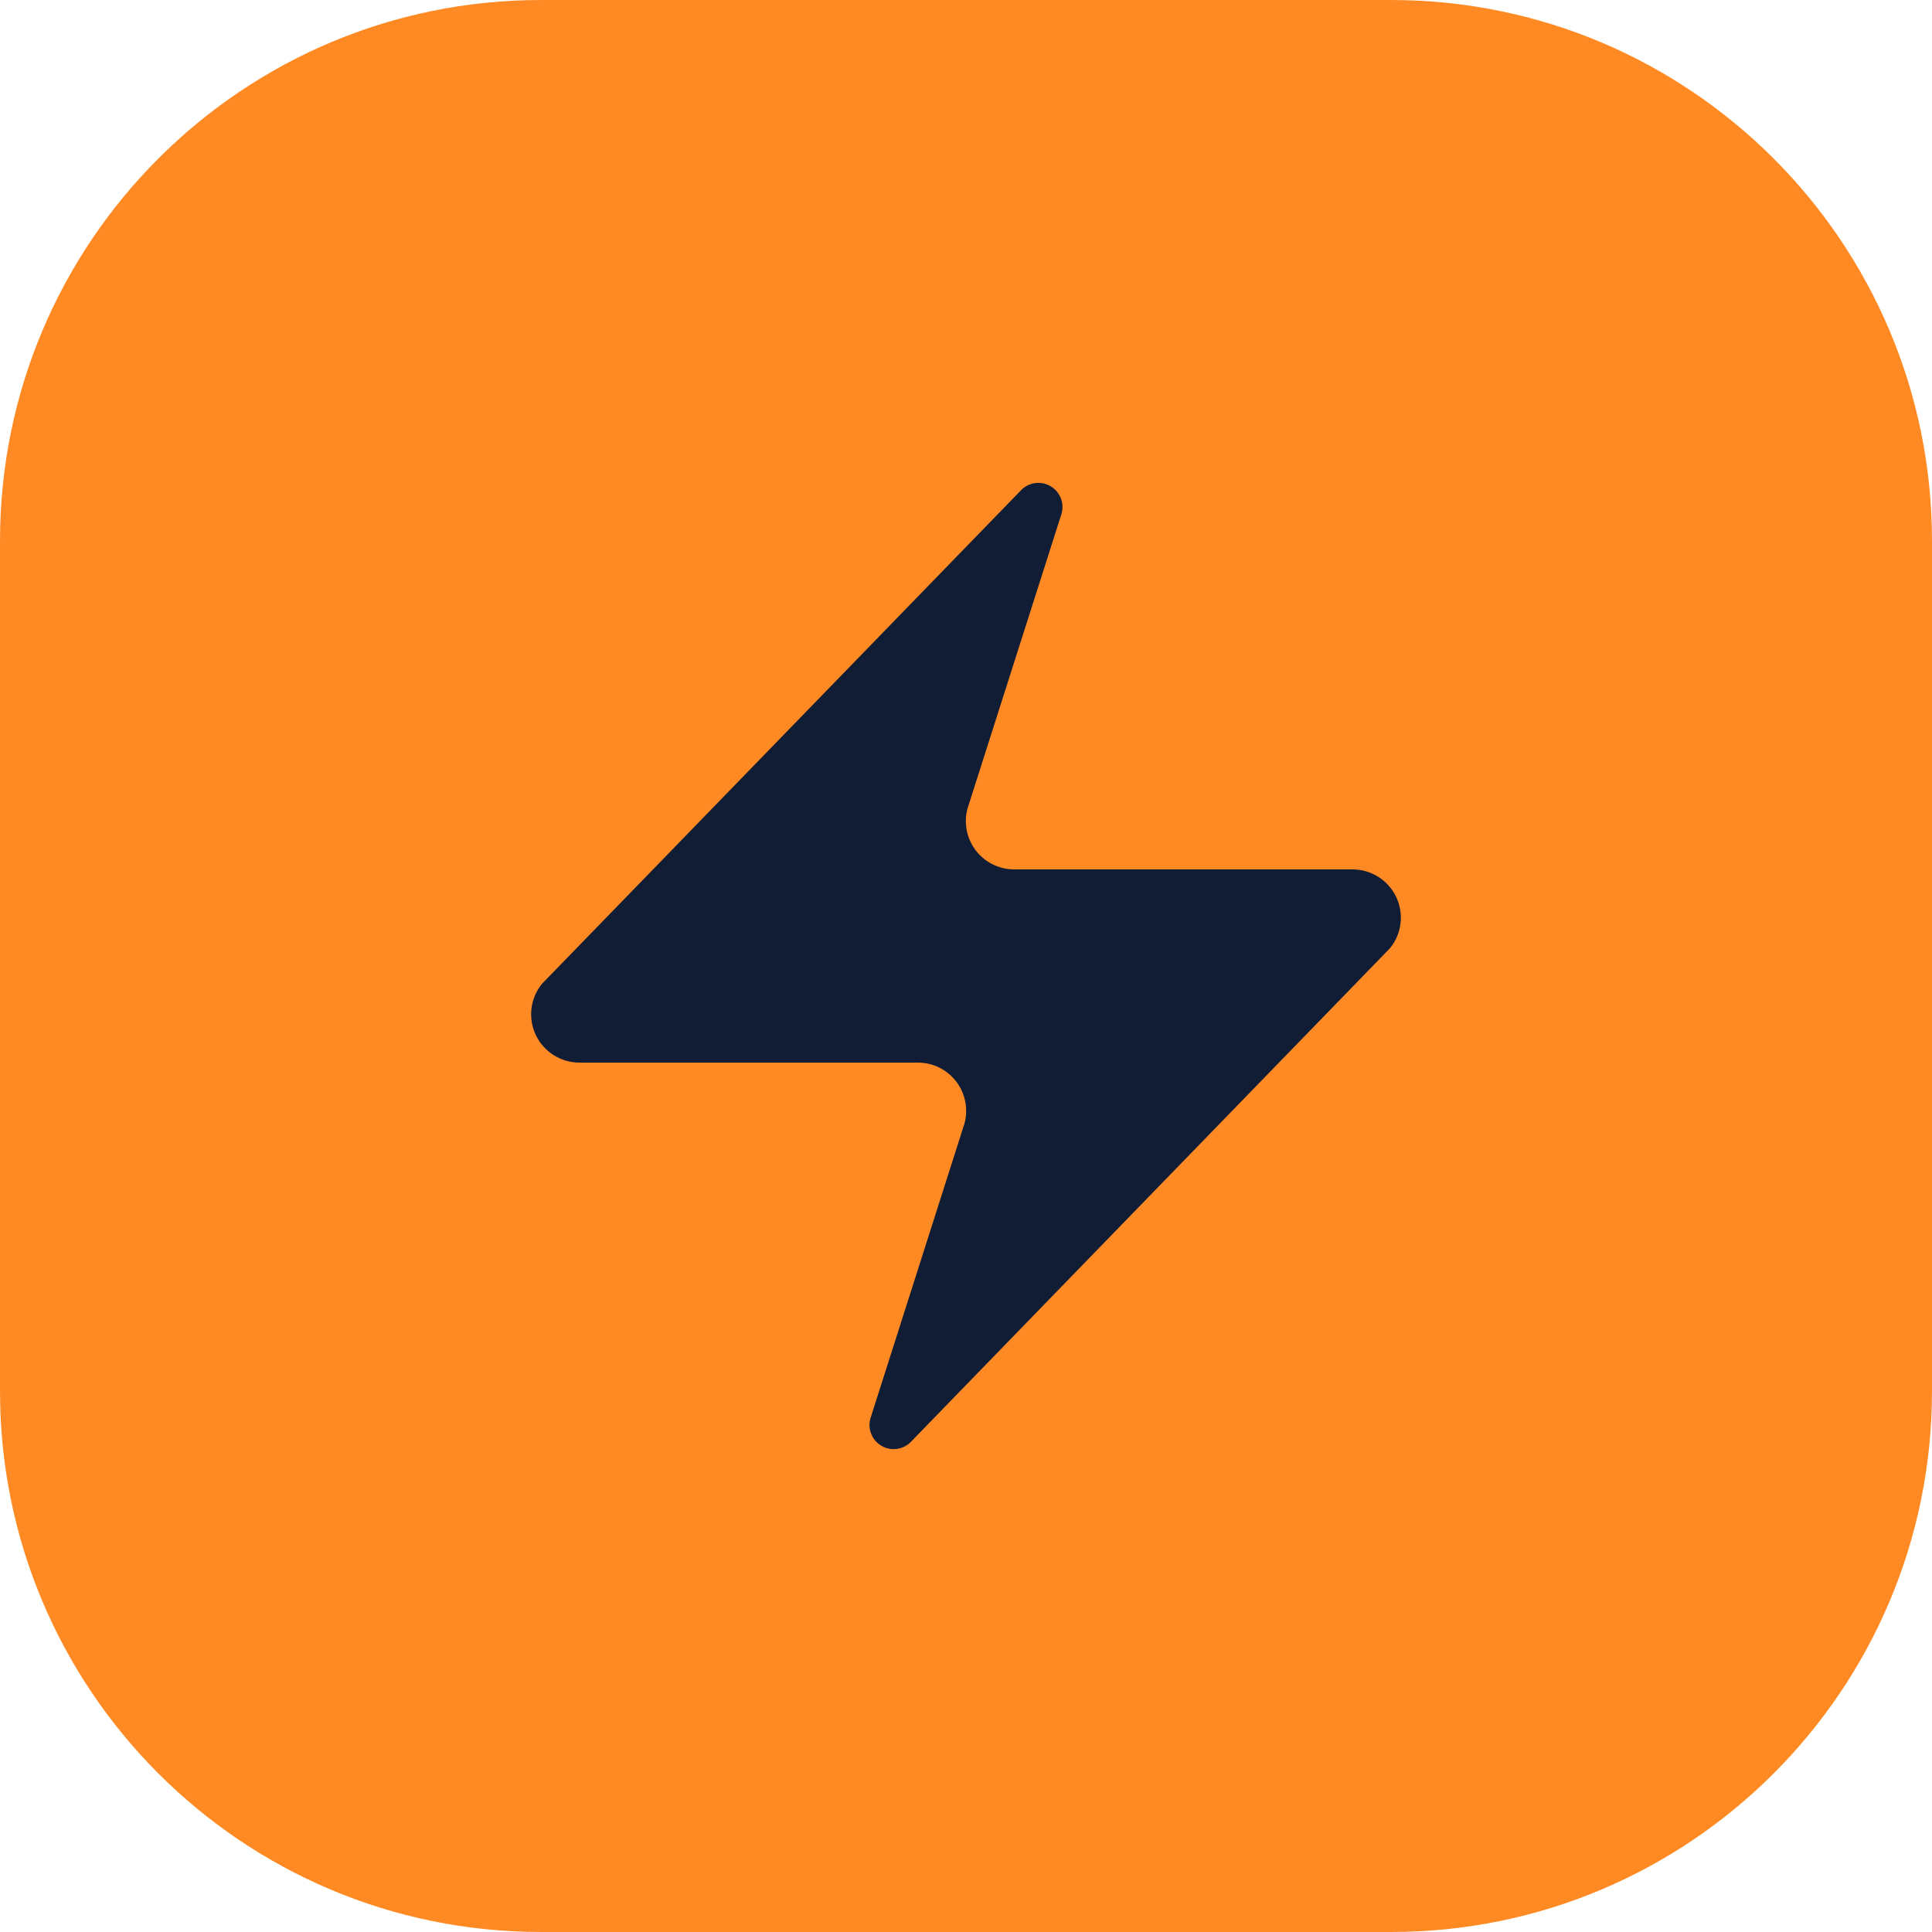
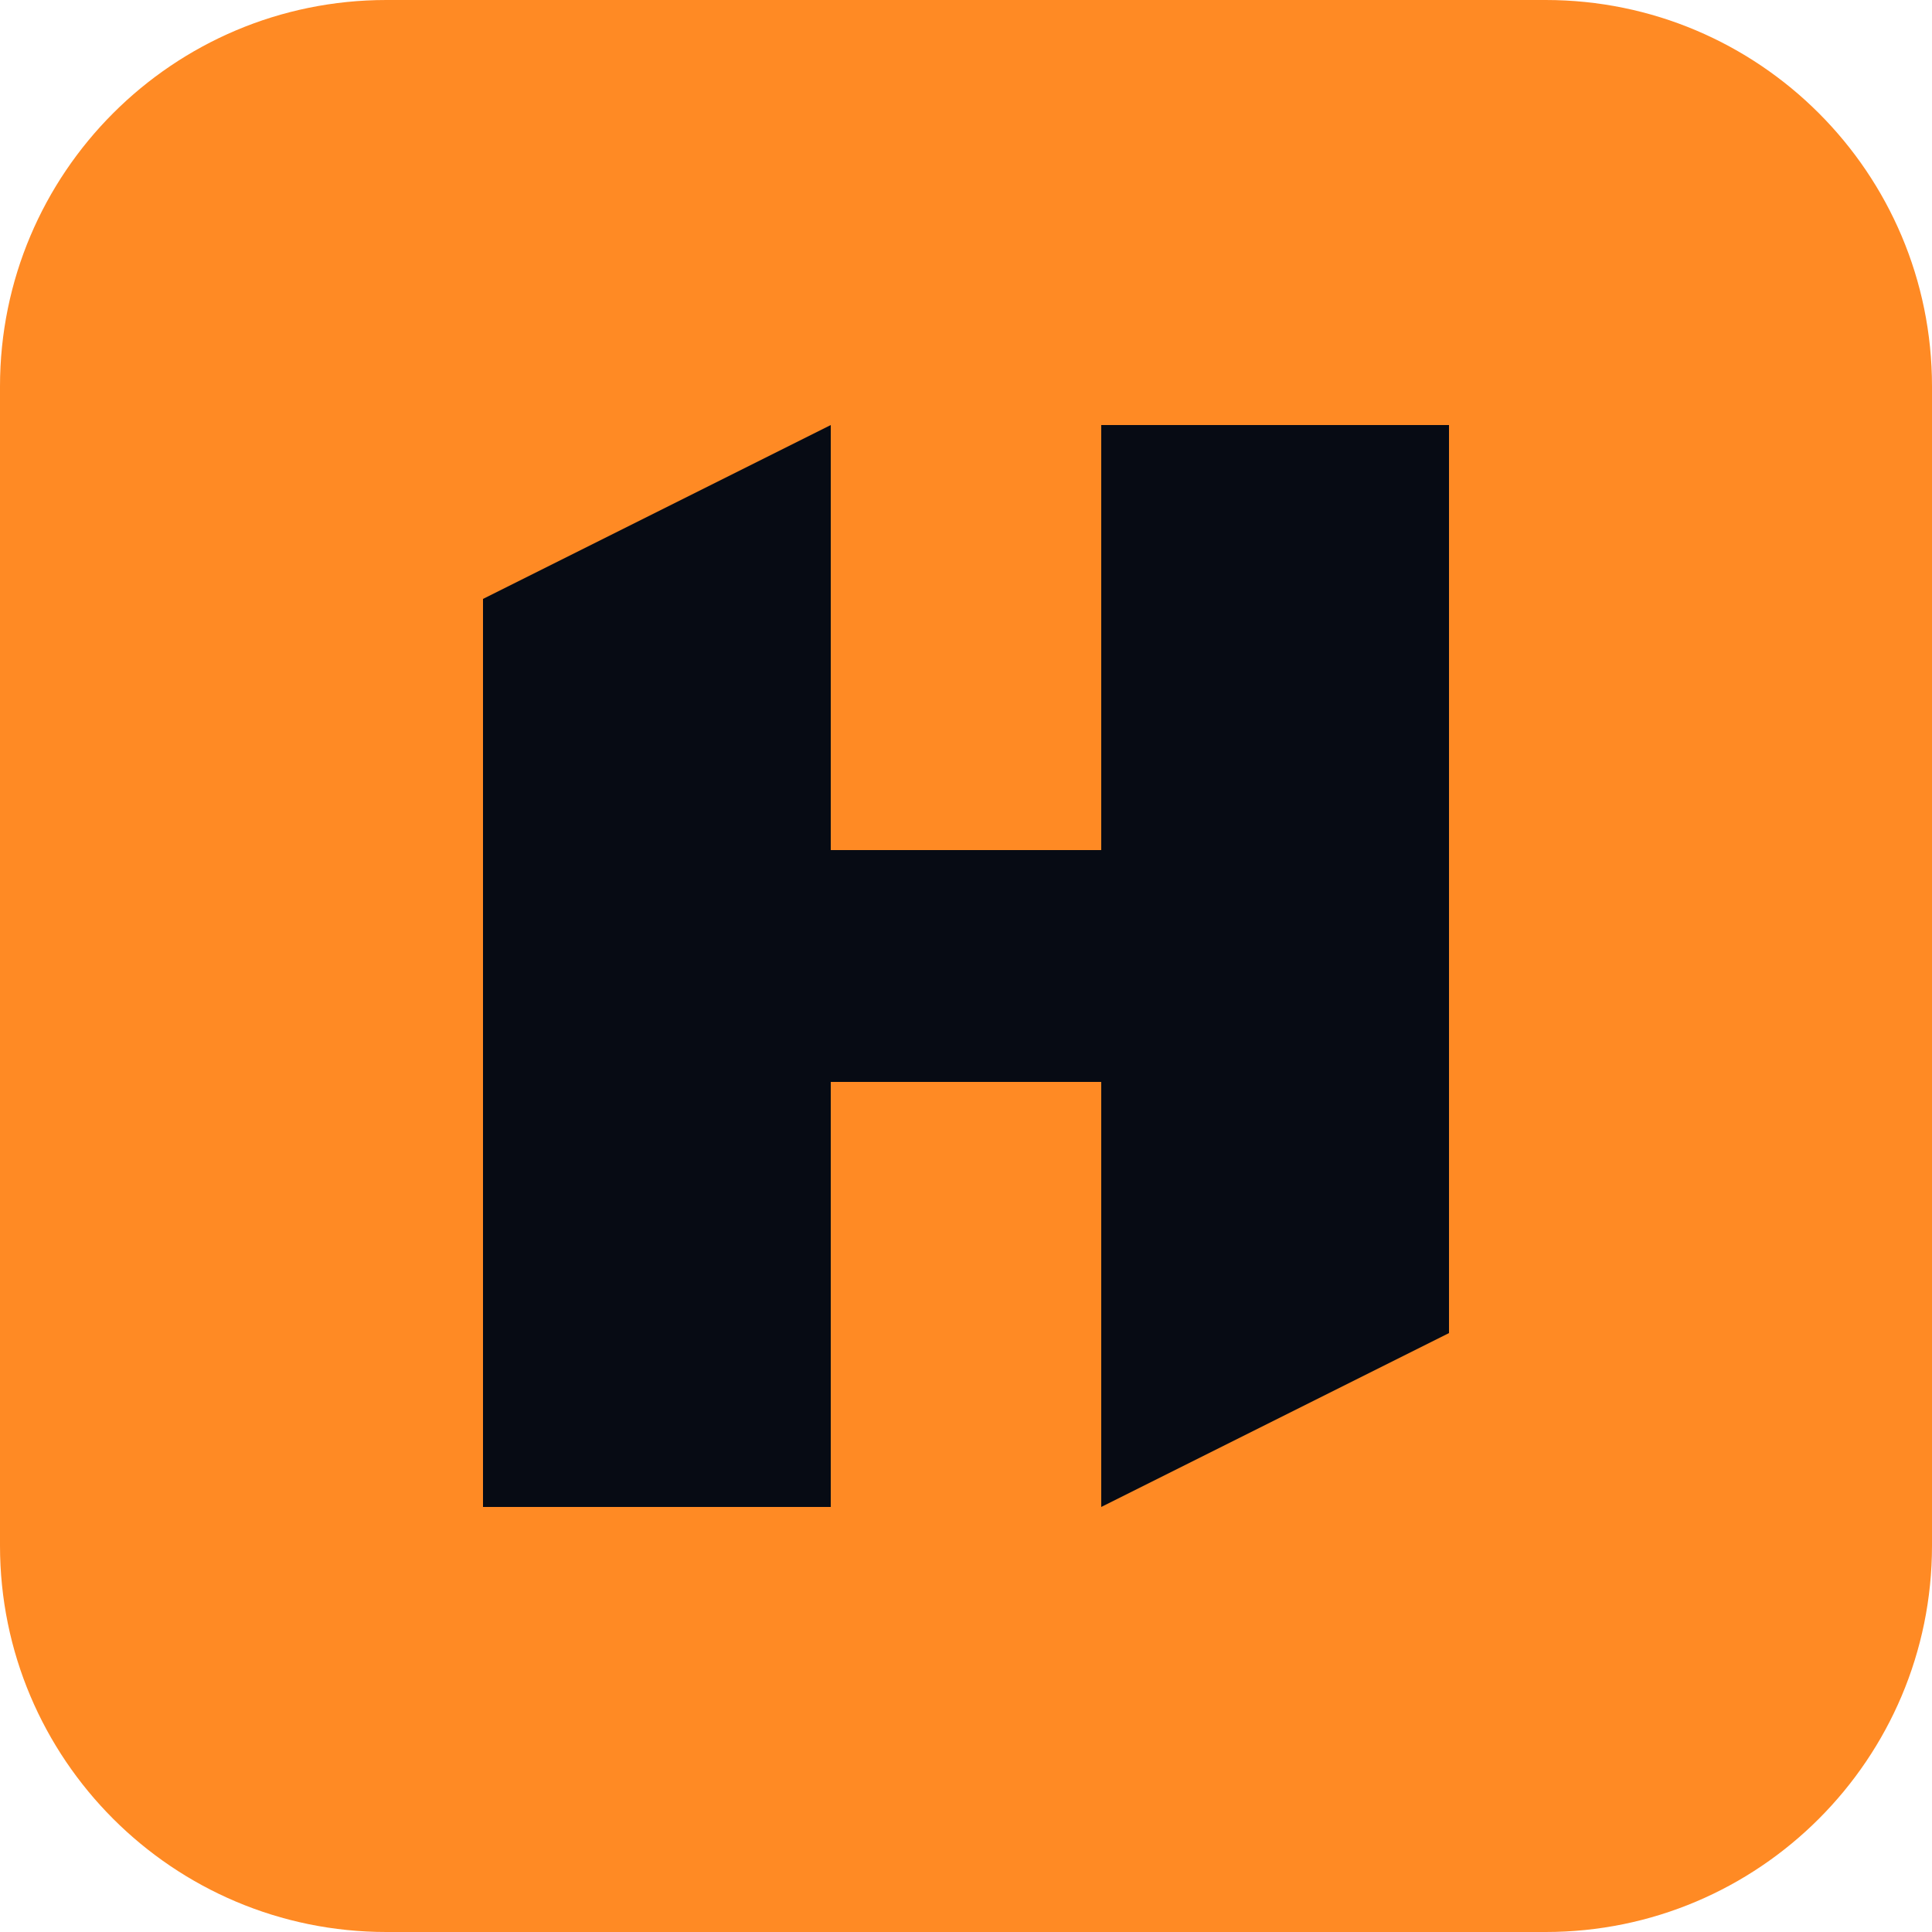
<svg xmlns="http://www.w3.org/2000/svg" viewBox="0 0 512 512" width="512" height="512">
-   <rect x="0" y="0" width="512" height="512" rx="143.36" fill="#FF8A24" />
-   <path d="M4 14a1 1 0 0 1-.78-1.63l9.9-10.2a.5.5 0 0 1 .86.46l-1.92 6.02A1 1 0 0 0 13 10h7a1 1 0 0 1 .78 1.63l-9.9 10.2a.5.5 0 0 1-.86-.46l1.92-6.02A1 1 0 0 0 11 14z" fill="#101D35" transform="translate(102.4 102.4) scale(12.8)" />
+   <rect x="0" y="0" width="512" height="512" rx="102.4" fill="#FF8A24" />
+   <path d="M25 31L43 22V78H25z M57 22H75V69L57 78z M43 44H57V56H43z" fill="#070B14" transform="translate(0 0) scale(5.12)" />
</svg>
